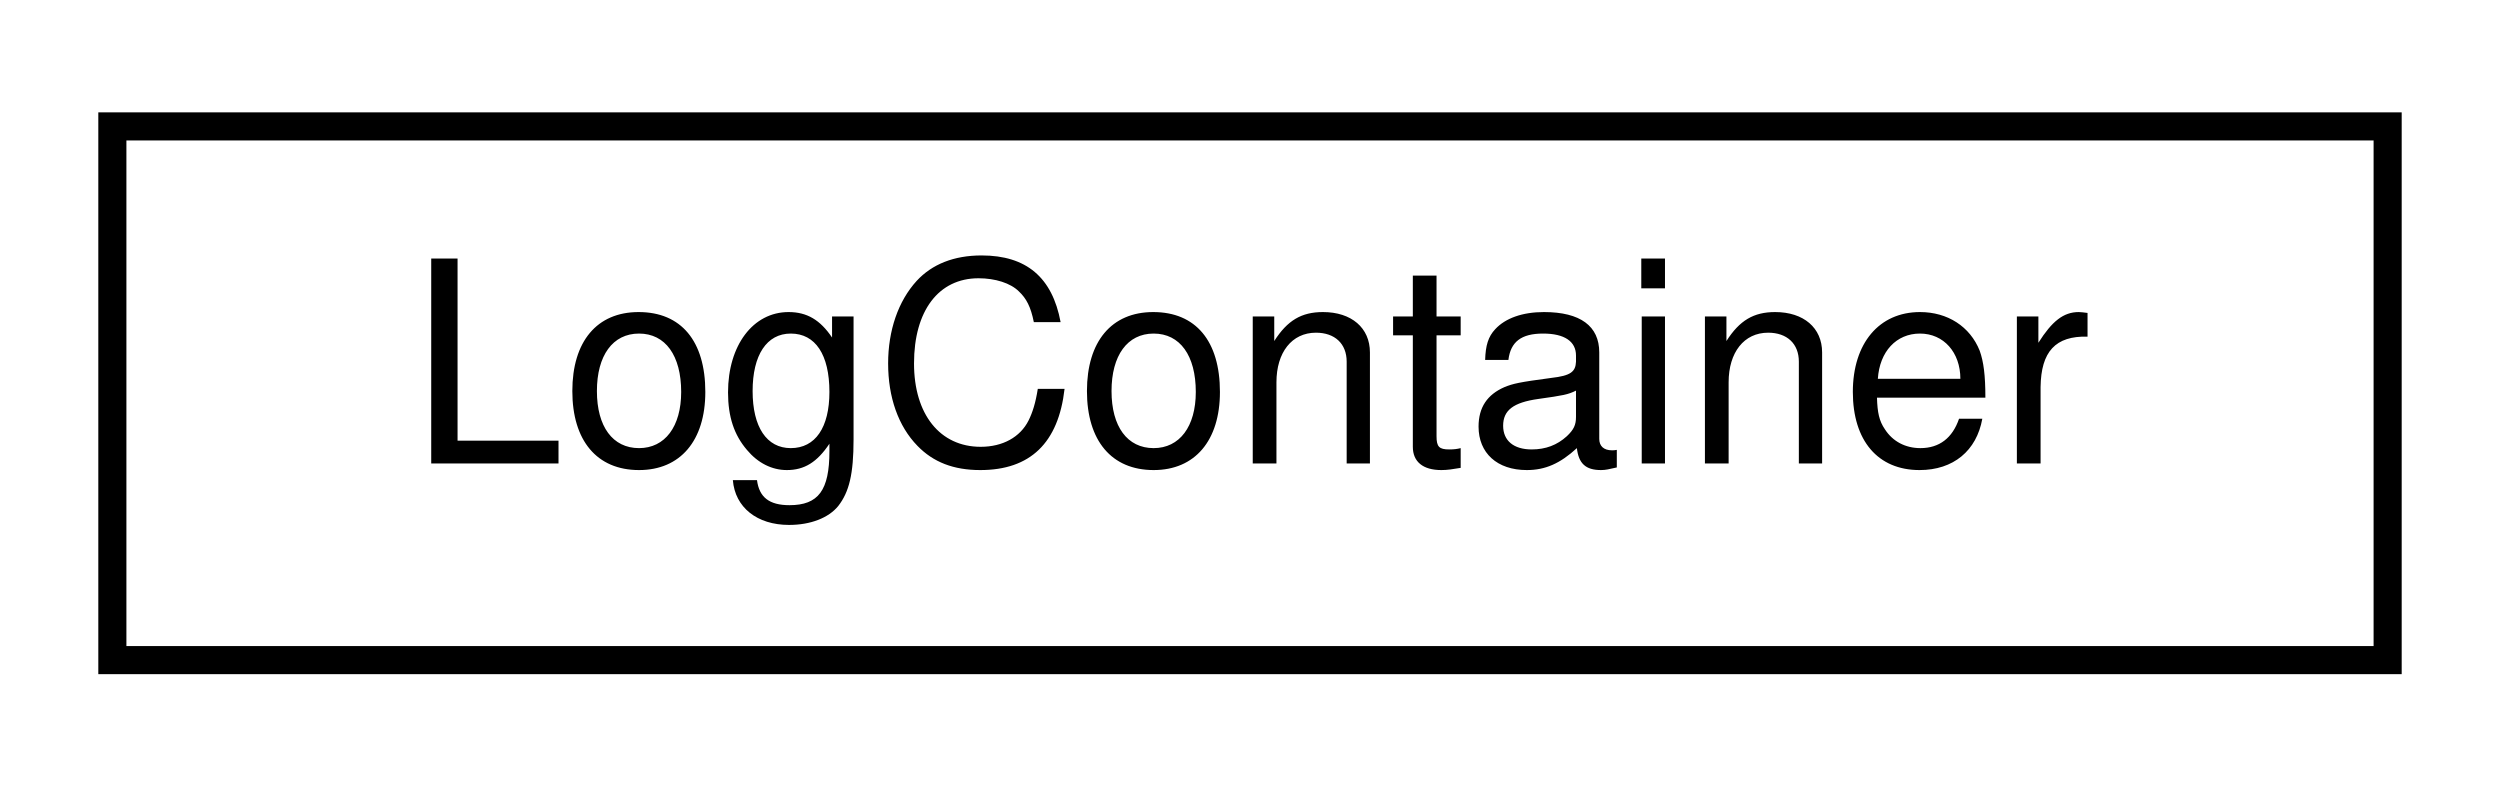
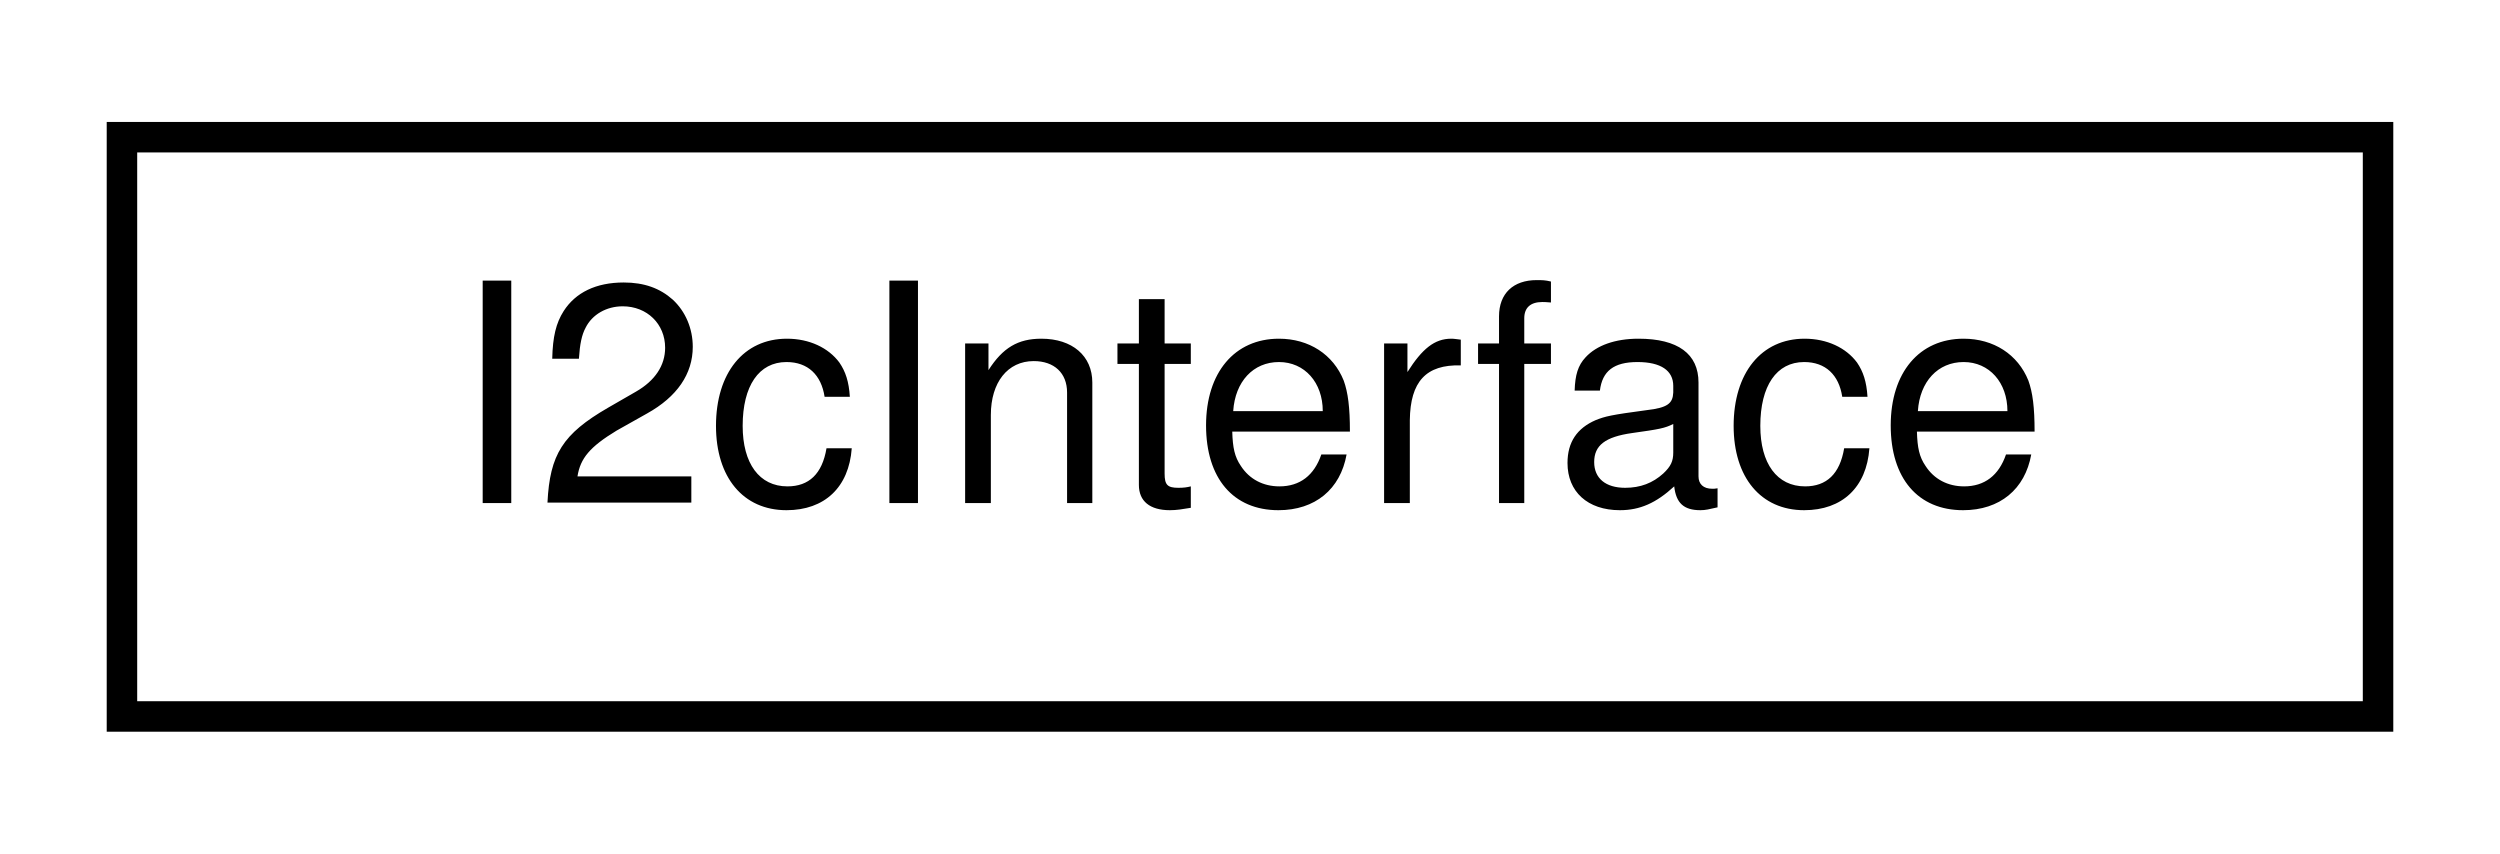
- <svg xmlns="http://www.w3.org/2000/svg" xmlns:xlink="http://www.w3.org/1999/xlink" width="89pt" height="28pt" viewBox="0.00 0.00 89.00 28.00">
+ <svg xmlns="http://www.w3.org/2000/svg" xmlns:xlink="http://www.w3.org/1999/xlink" width="82pt" height="28pt" viewBox="0.00 0.00 82.00 28.00">
  <g id="graph0" class="graph" transform="scale(1 1) rotate(0) translate(4 24)">
    <g id="node1" class="node">
      <g id="a_node1">
-         <a xlink:href="classLogContainer.html" target="_top" xlink:title=" ">
-           <polygon fill="none" stroke="black" points="0,-0.5 0,-19.5 81,-19.5 81,-0.5 0,-0.5" />
-           <text text-anchor="middle" x="40.5" y="-7.5" font-family="Helvetica,sans-Serif" font-size="10.00">LogContainer</text>
+         <a xlink:href="classI2cInterface.html" target="_top" xlink:title="A wrapper around I2C communication that restricts a single thread from accessing the bus at a time.">
+           <polygon fill="none" stroke="black" points="0,-0.5 0,-19.5 74,-19.5 74,-0.5 0,-0.5" />
+           <text text-anchor="middle" x="37" y="-7.5" font-family="Helvetica,sans-Serif" font-size="10.00">I2cInterface</text>
        </a>
      </g>
    </g>
  </g>
</svg>
